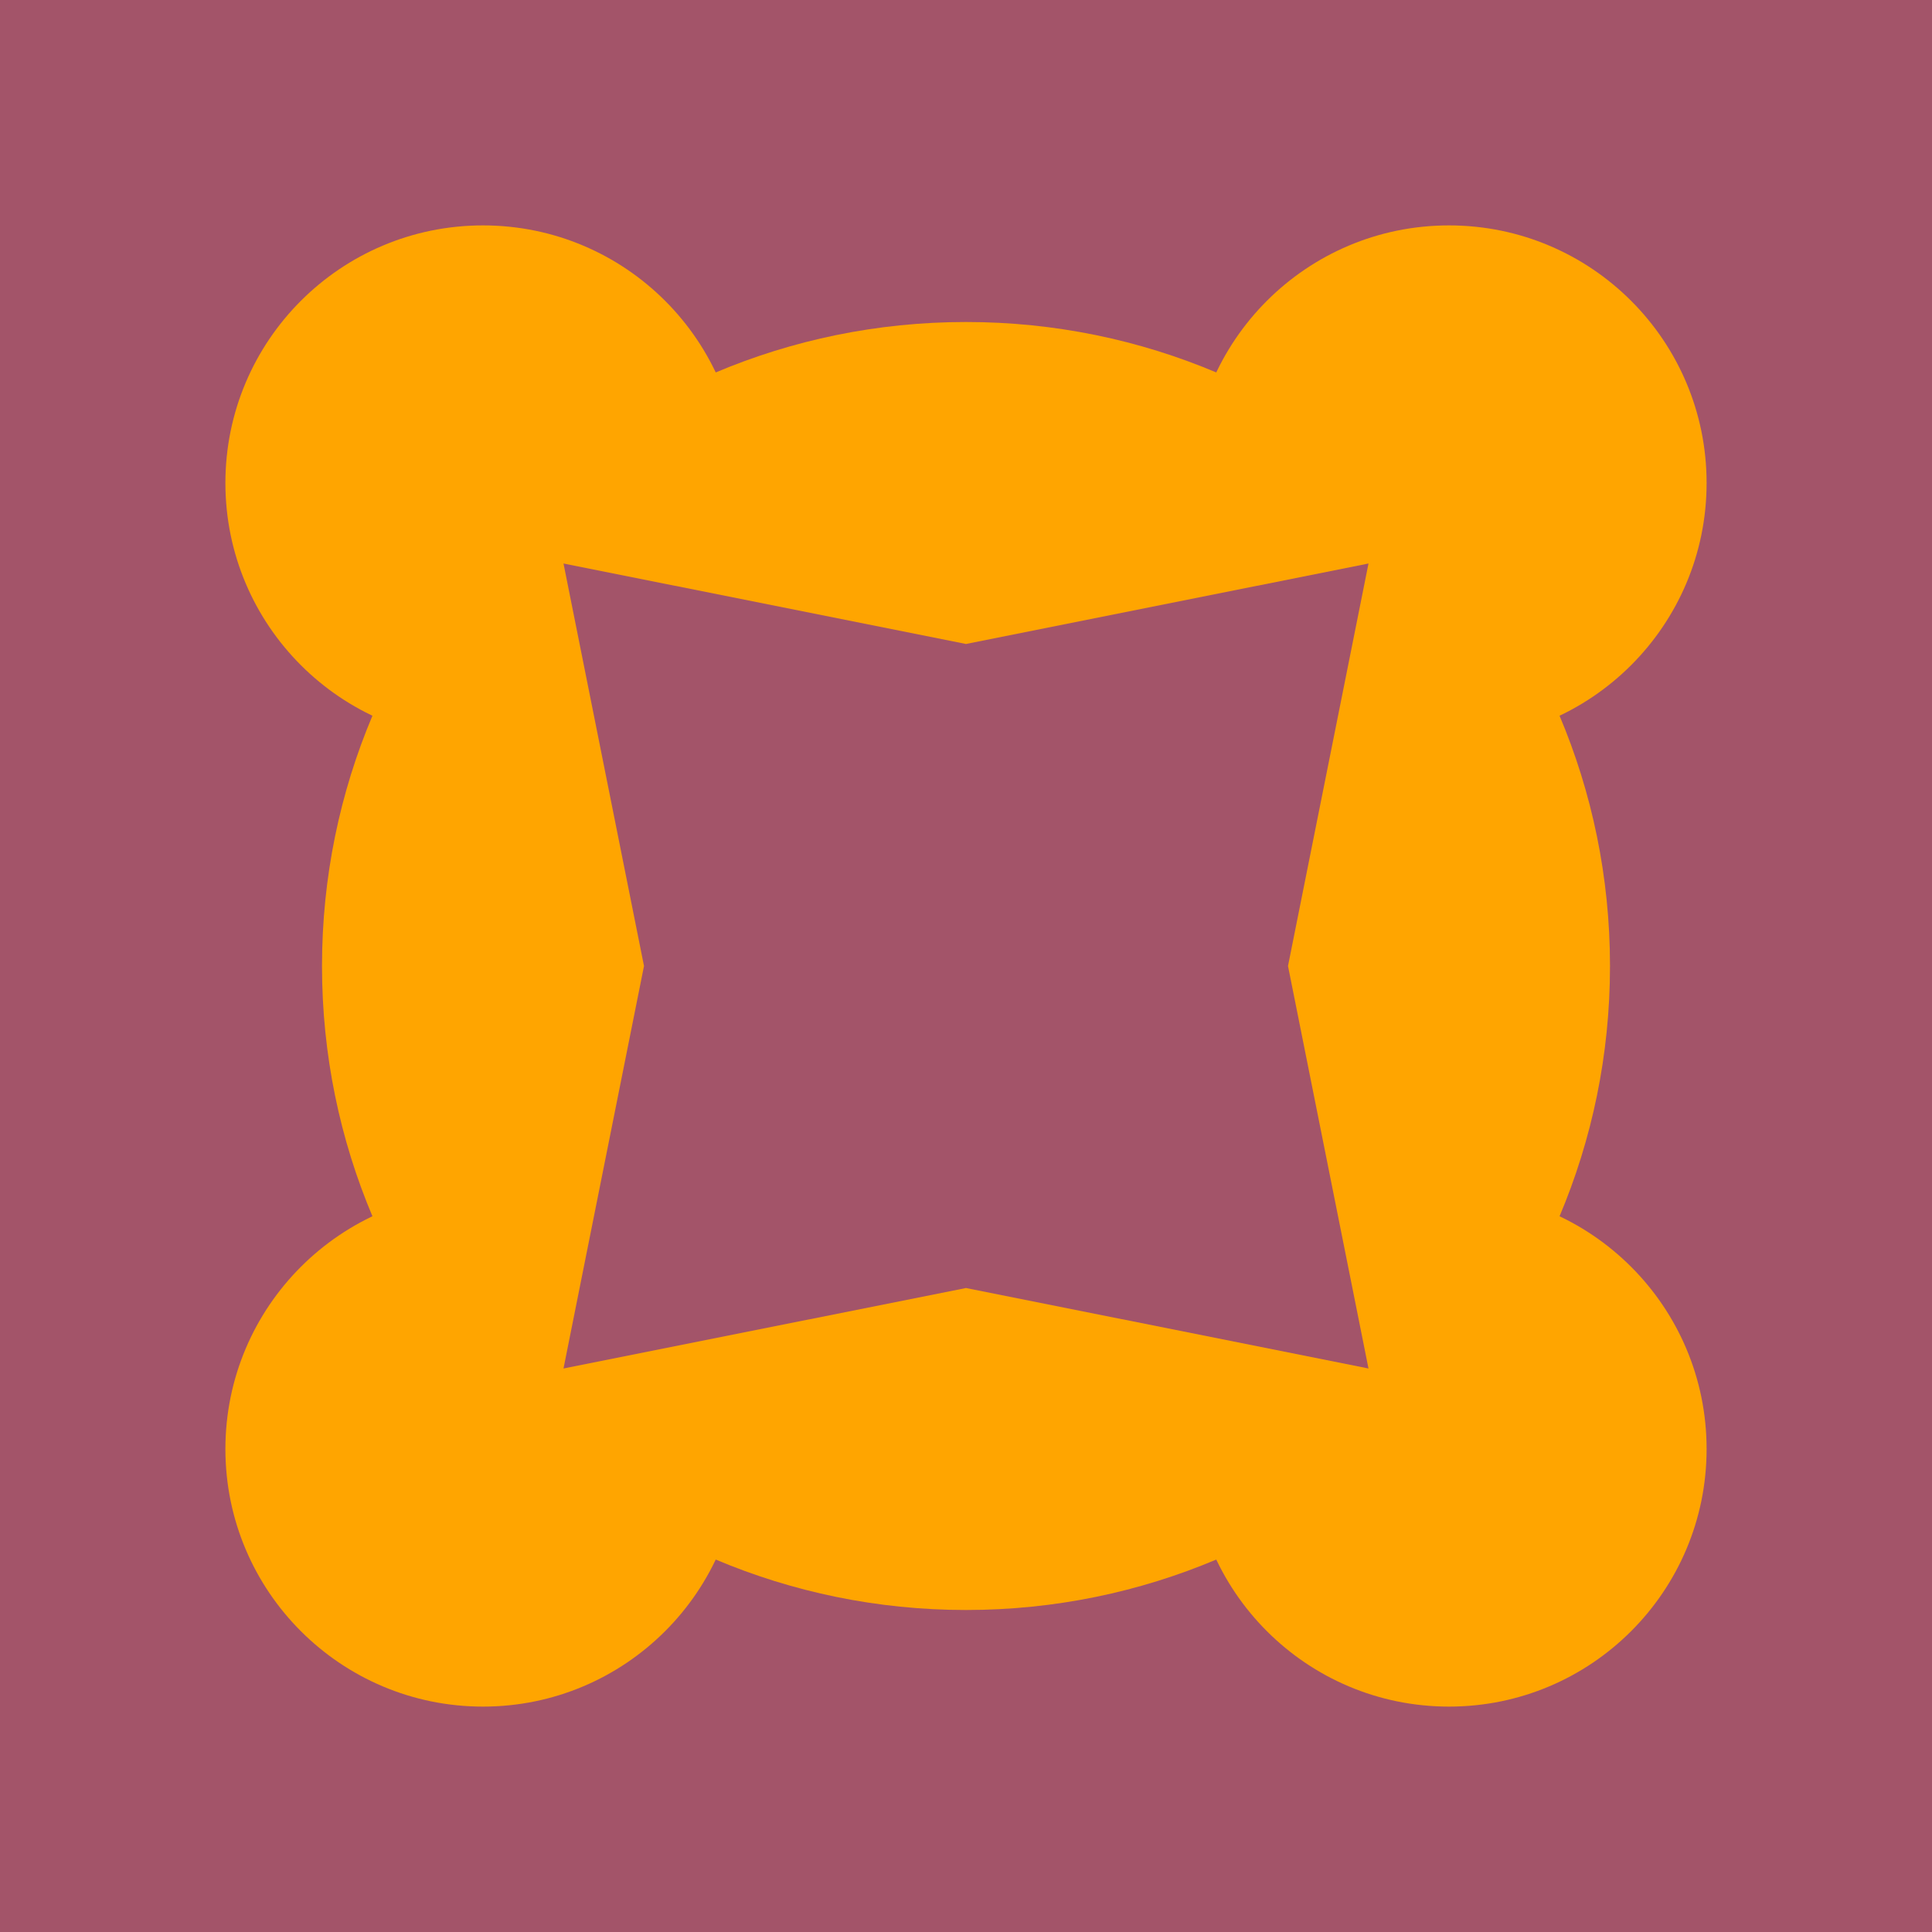
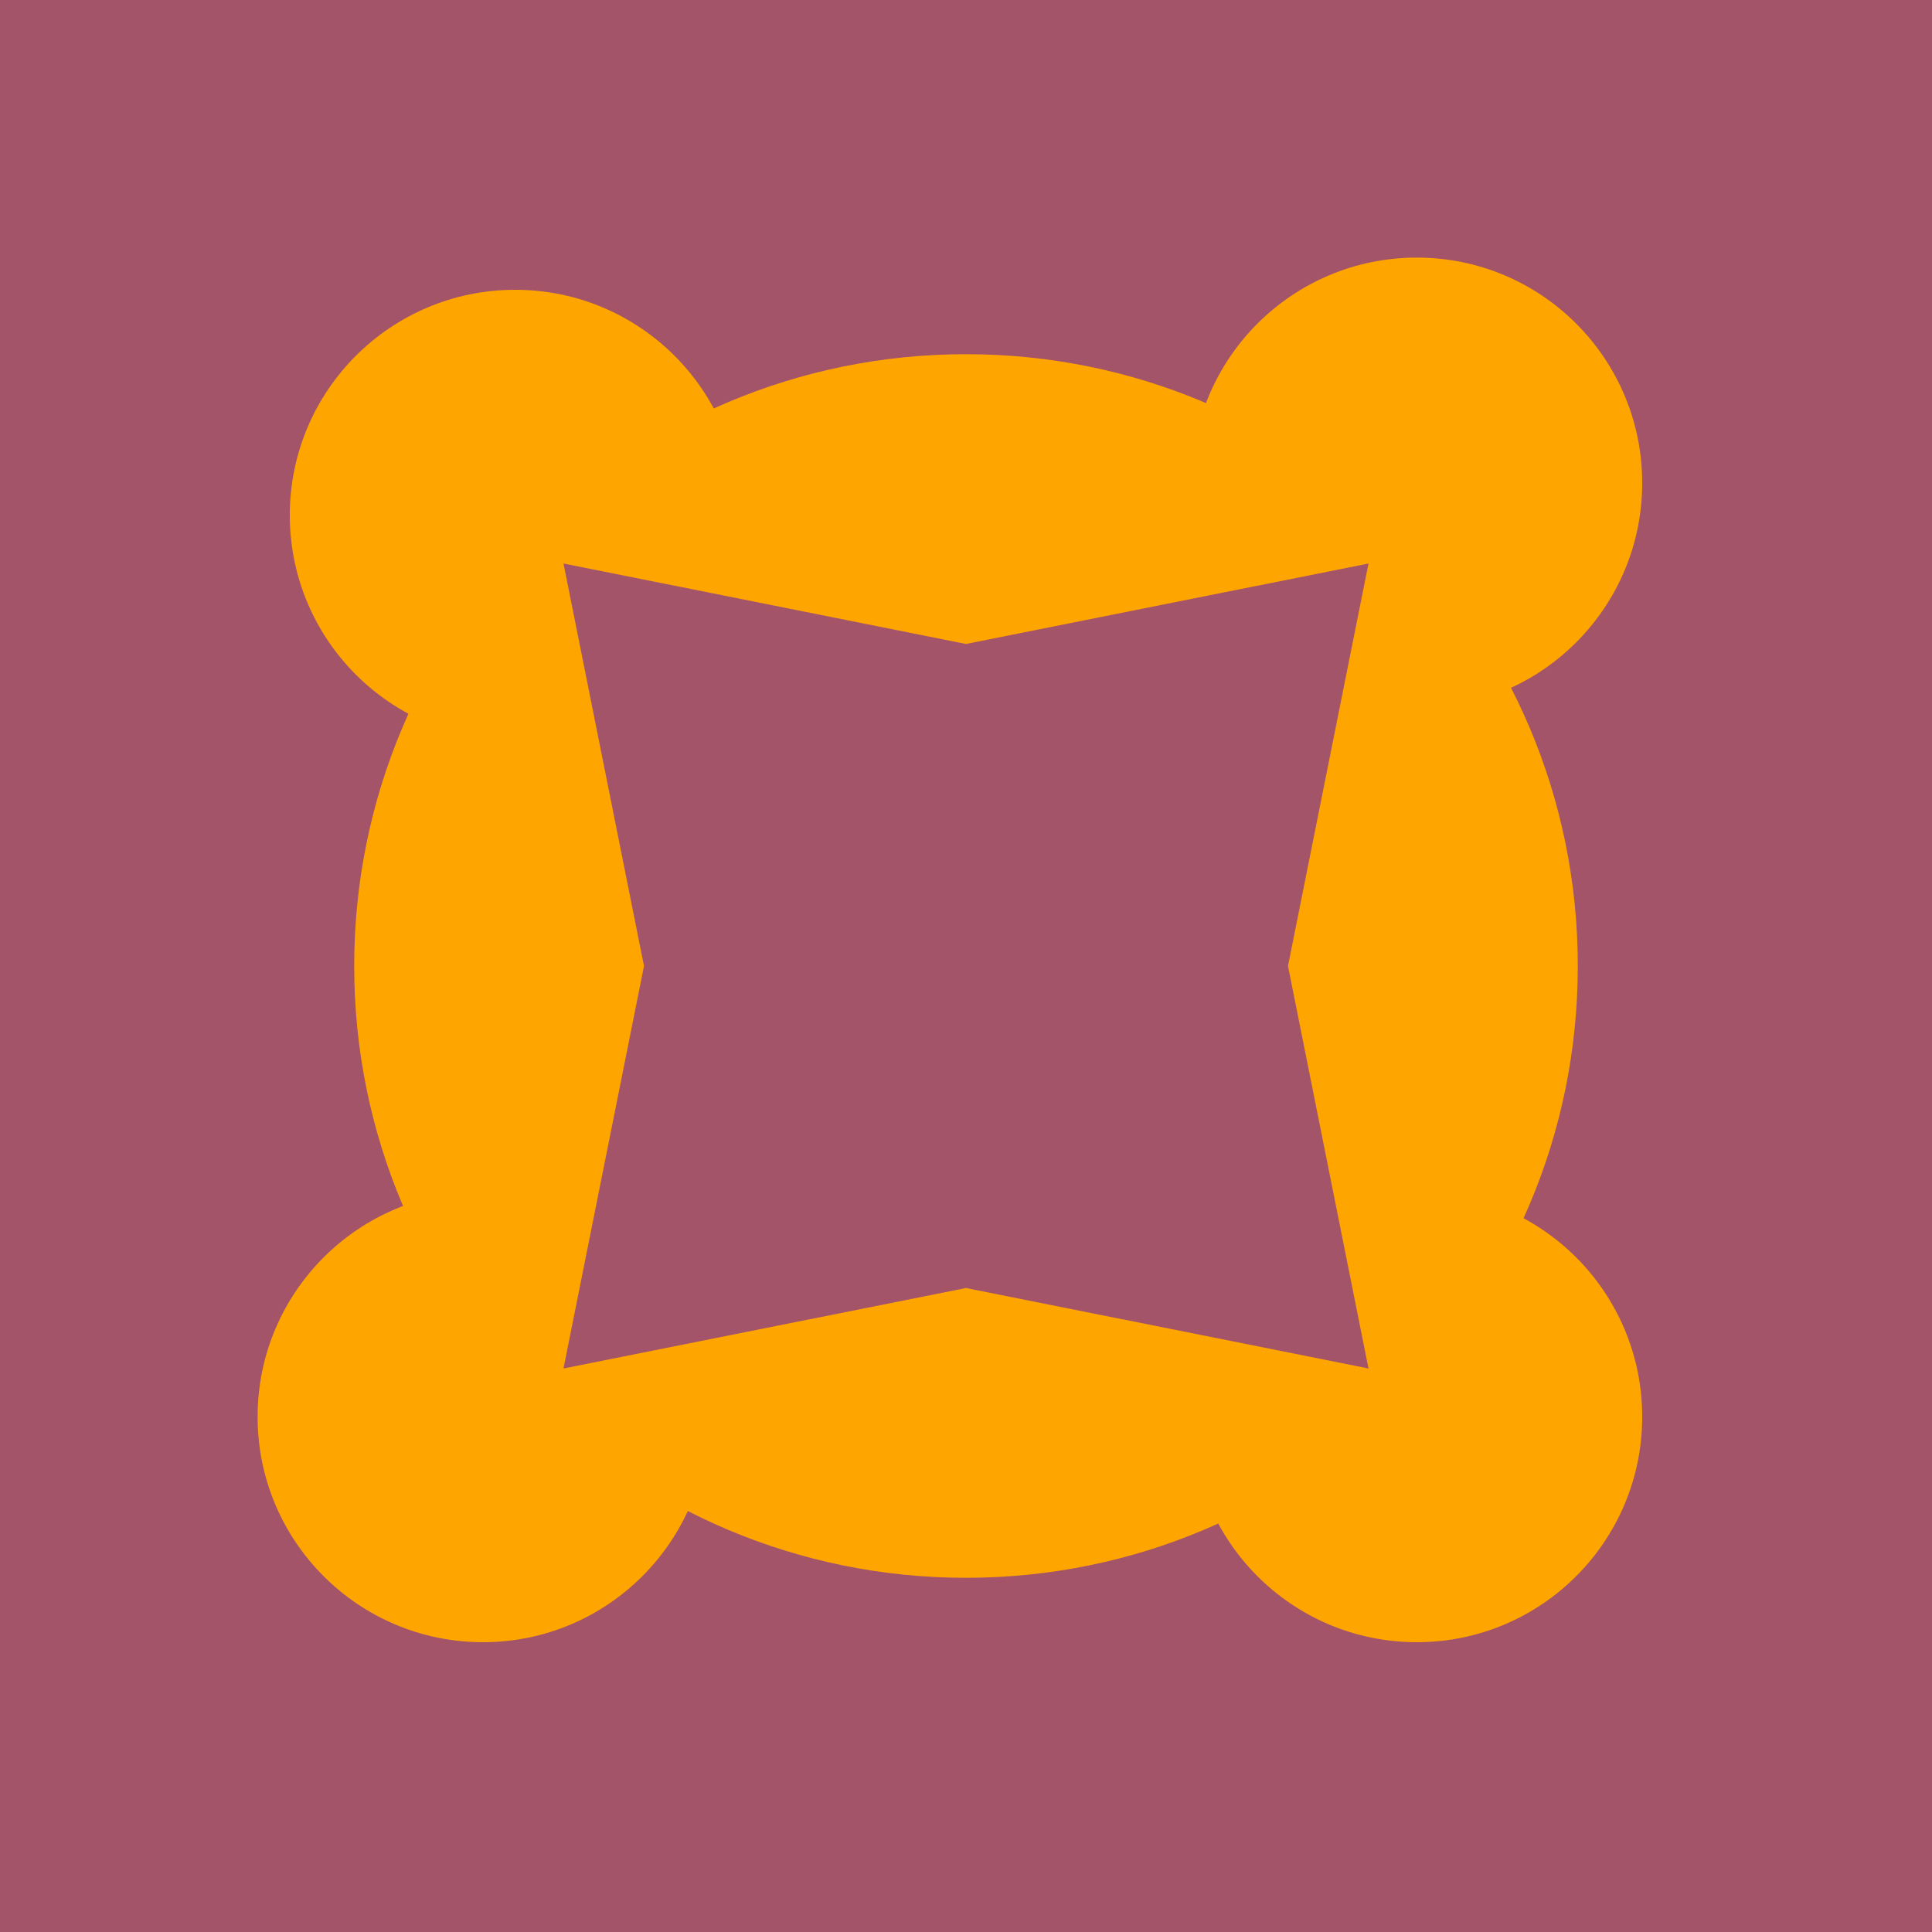
<svg xmlns="http://www.w3.org/2000/svg" xmlns:xlink="http://www.w3.org/1999/xlink" baseProfile="full" height="120" version="1.1" width="120">
  <defs>
    <clipPath id="clipsq">
      <rect height="120" width="120" x="0" y="0" />
    </clipPath>
    <g clip-path="url(#clipsq)" id="id4">
      <rect fill="rgb(163,84,105)" height="120" width="120" x="0" y="0" />
-       <circle cx="60" cy="60" fill="orange" r="40" />
-       <circle cx="30" cy="30" fill="orange" r="16" />
-       <circle cx="90" cy="30" fill="orange" r="16" />
-       <circle cx="30" cy="90" fill="orange" r="16" />
-       <circle cx="90" cy="90" fill="orange" r="16" />
+       <circle cx="60" cy="60" fill="orange" r="38" />
+       <circle cx="32" cy="32" fill="orange" r="14" />
+       <circle cx="88" cy="30" fill="orange" r="14" />
+       <circle cx="30" cy="88" fill="orange" r="14" />
+       <circle cx="88" cy="88" fill="orange" r="14" />
      <polygon fill="rgb(163,84,105)" points="35,35 60,40 85,35 80,60 85,85 60,80 35,85 40,60" />
    </g>
  </defs>
  <use x="0" xlink:href="#id4" y="0" />
</svg>
